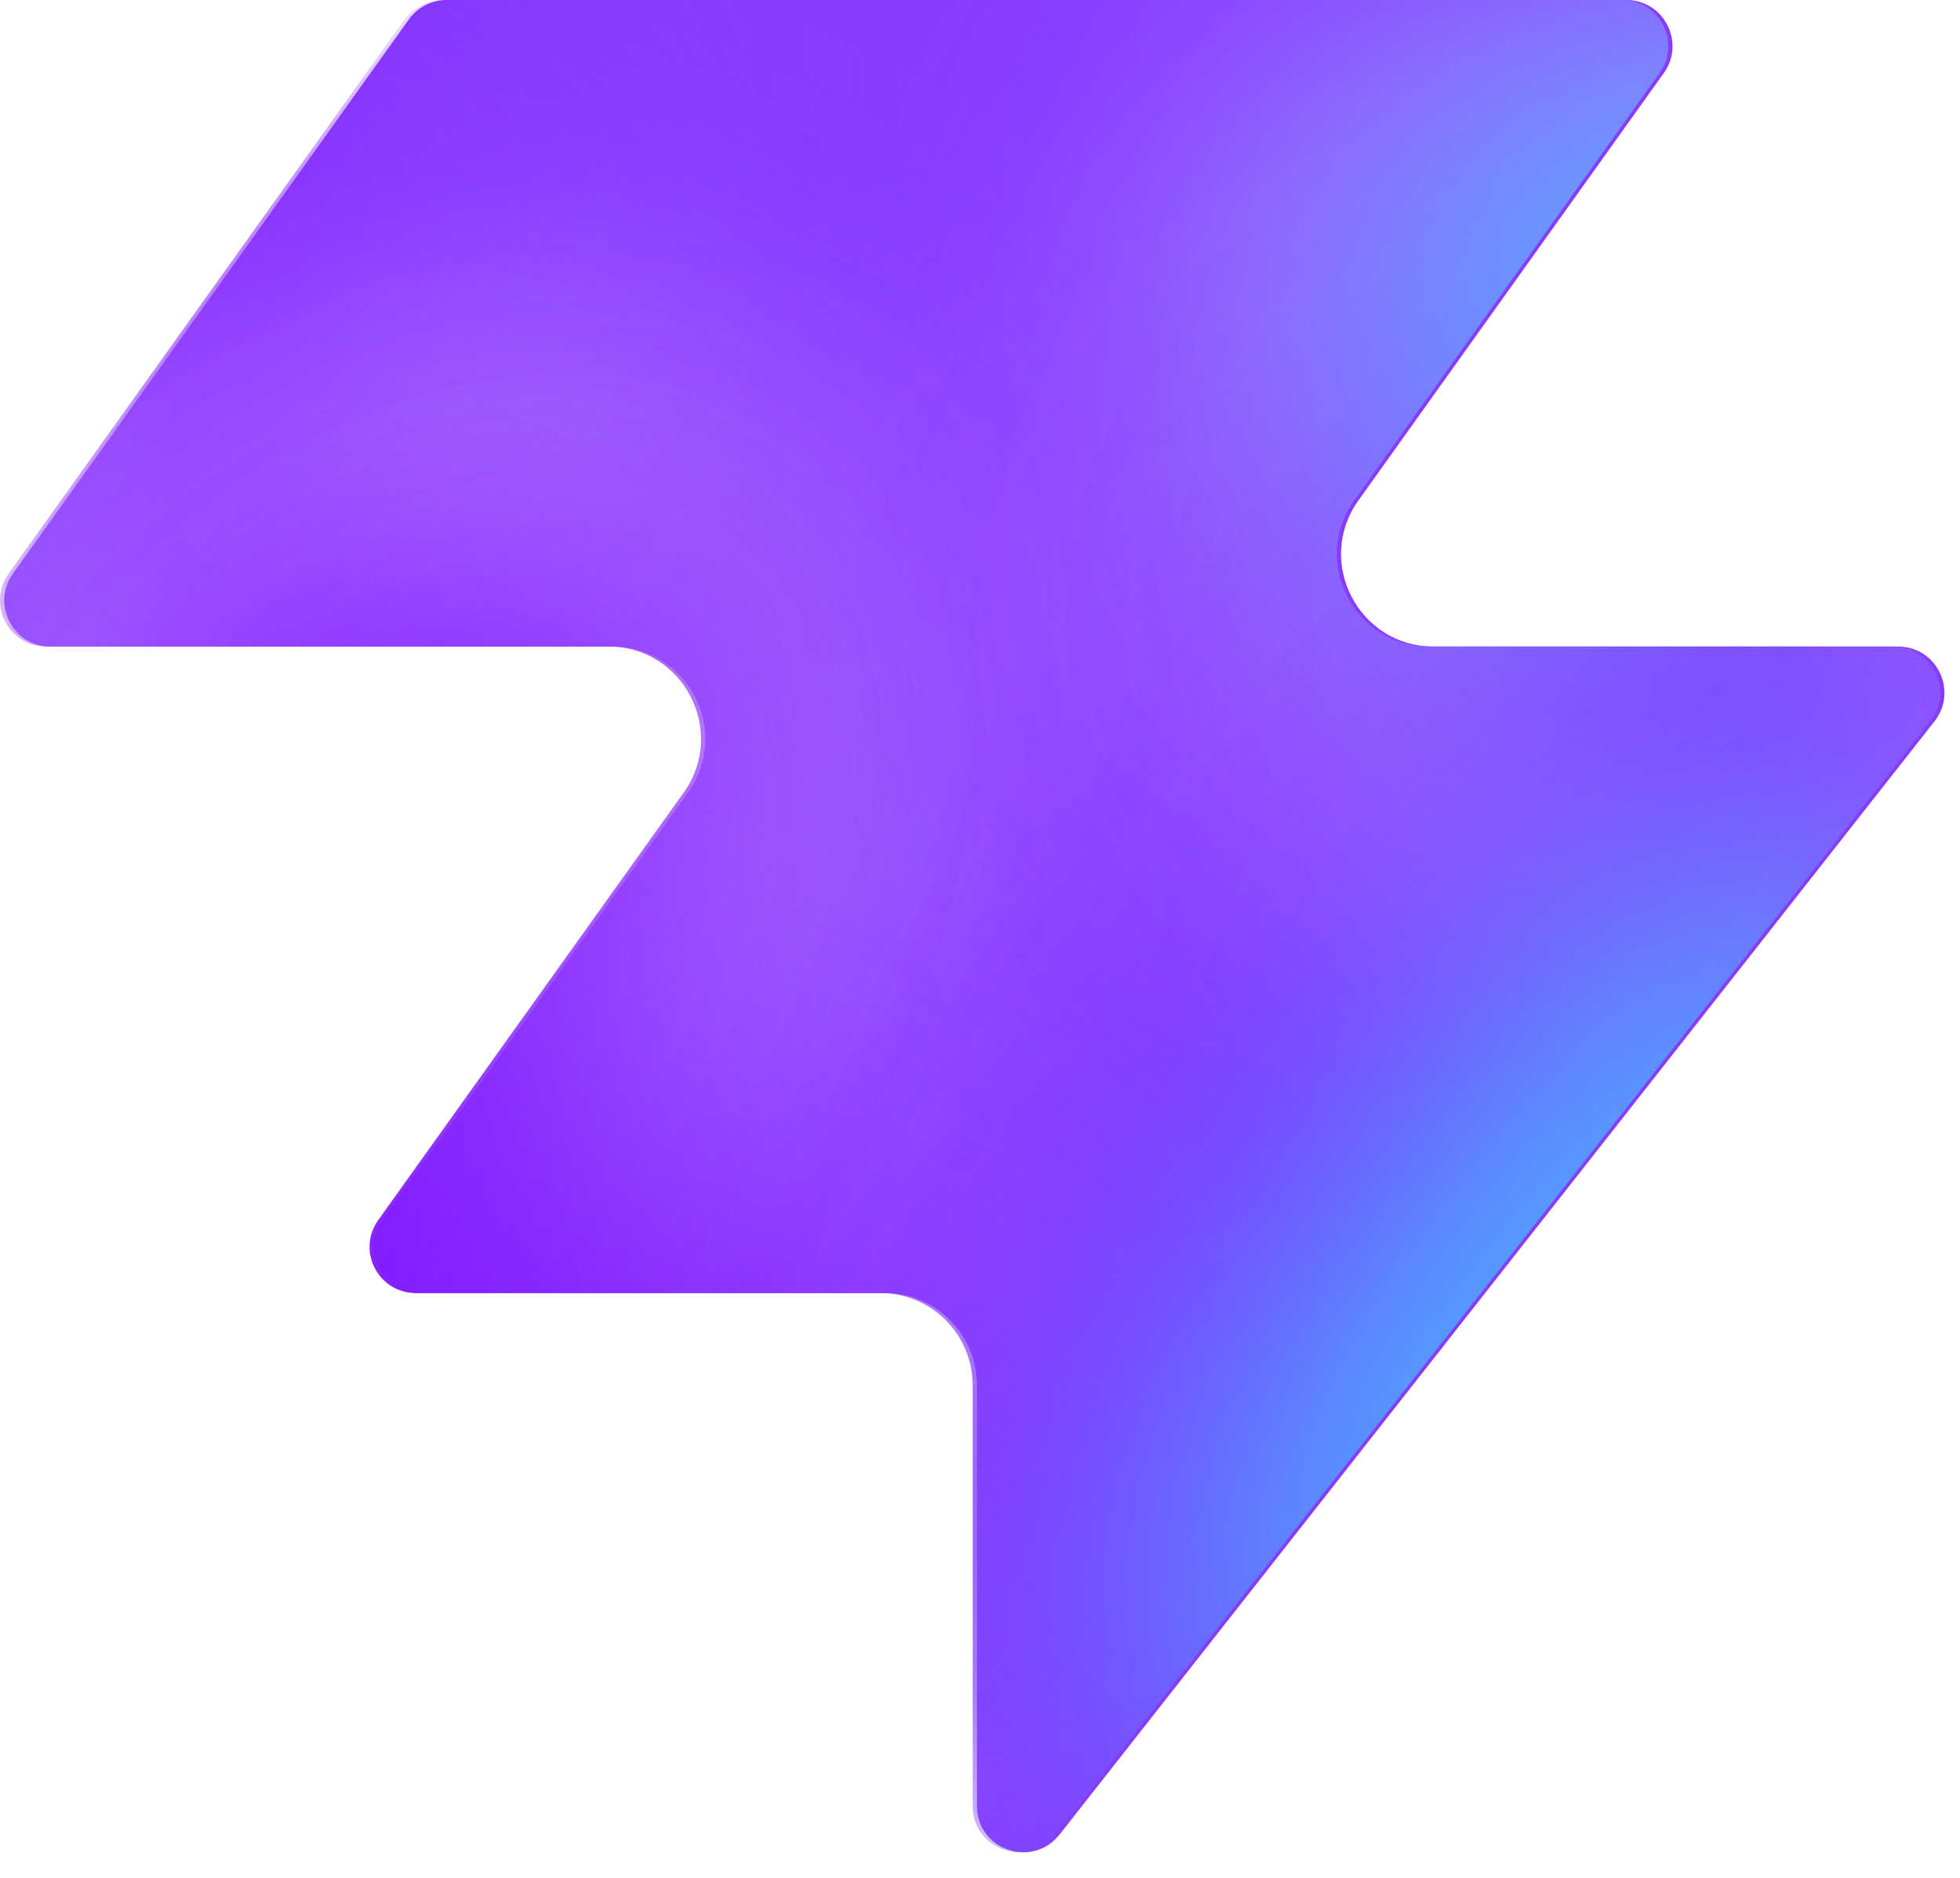
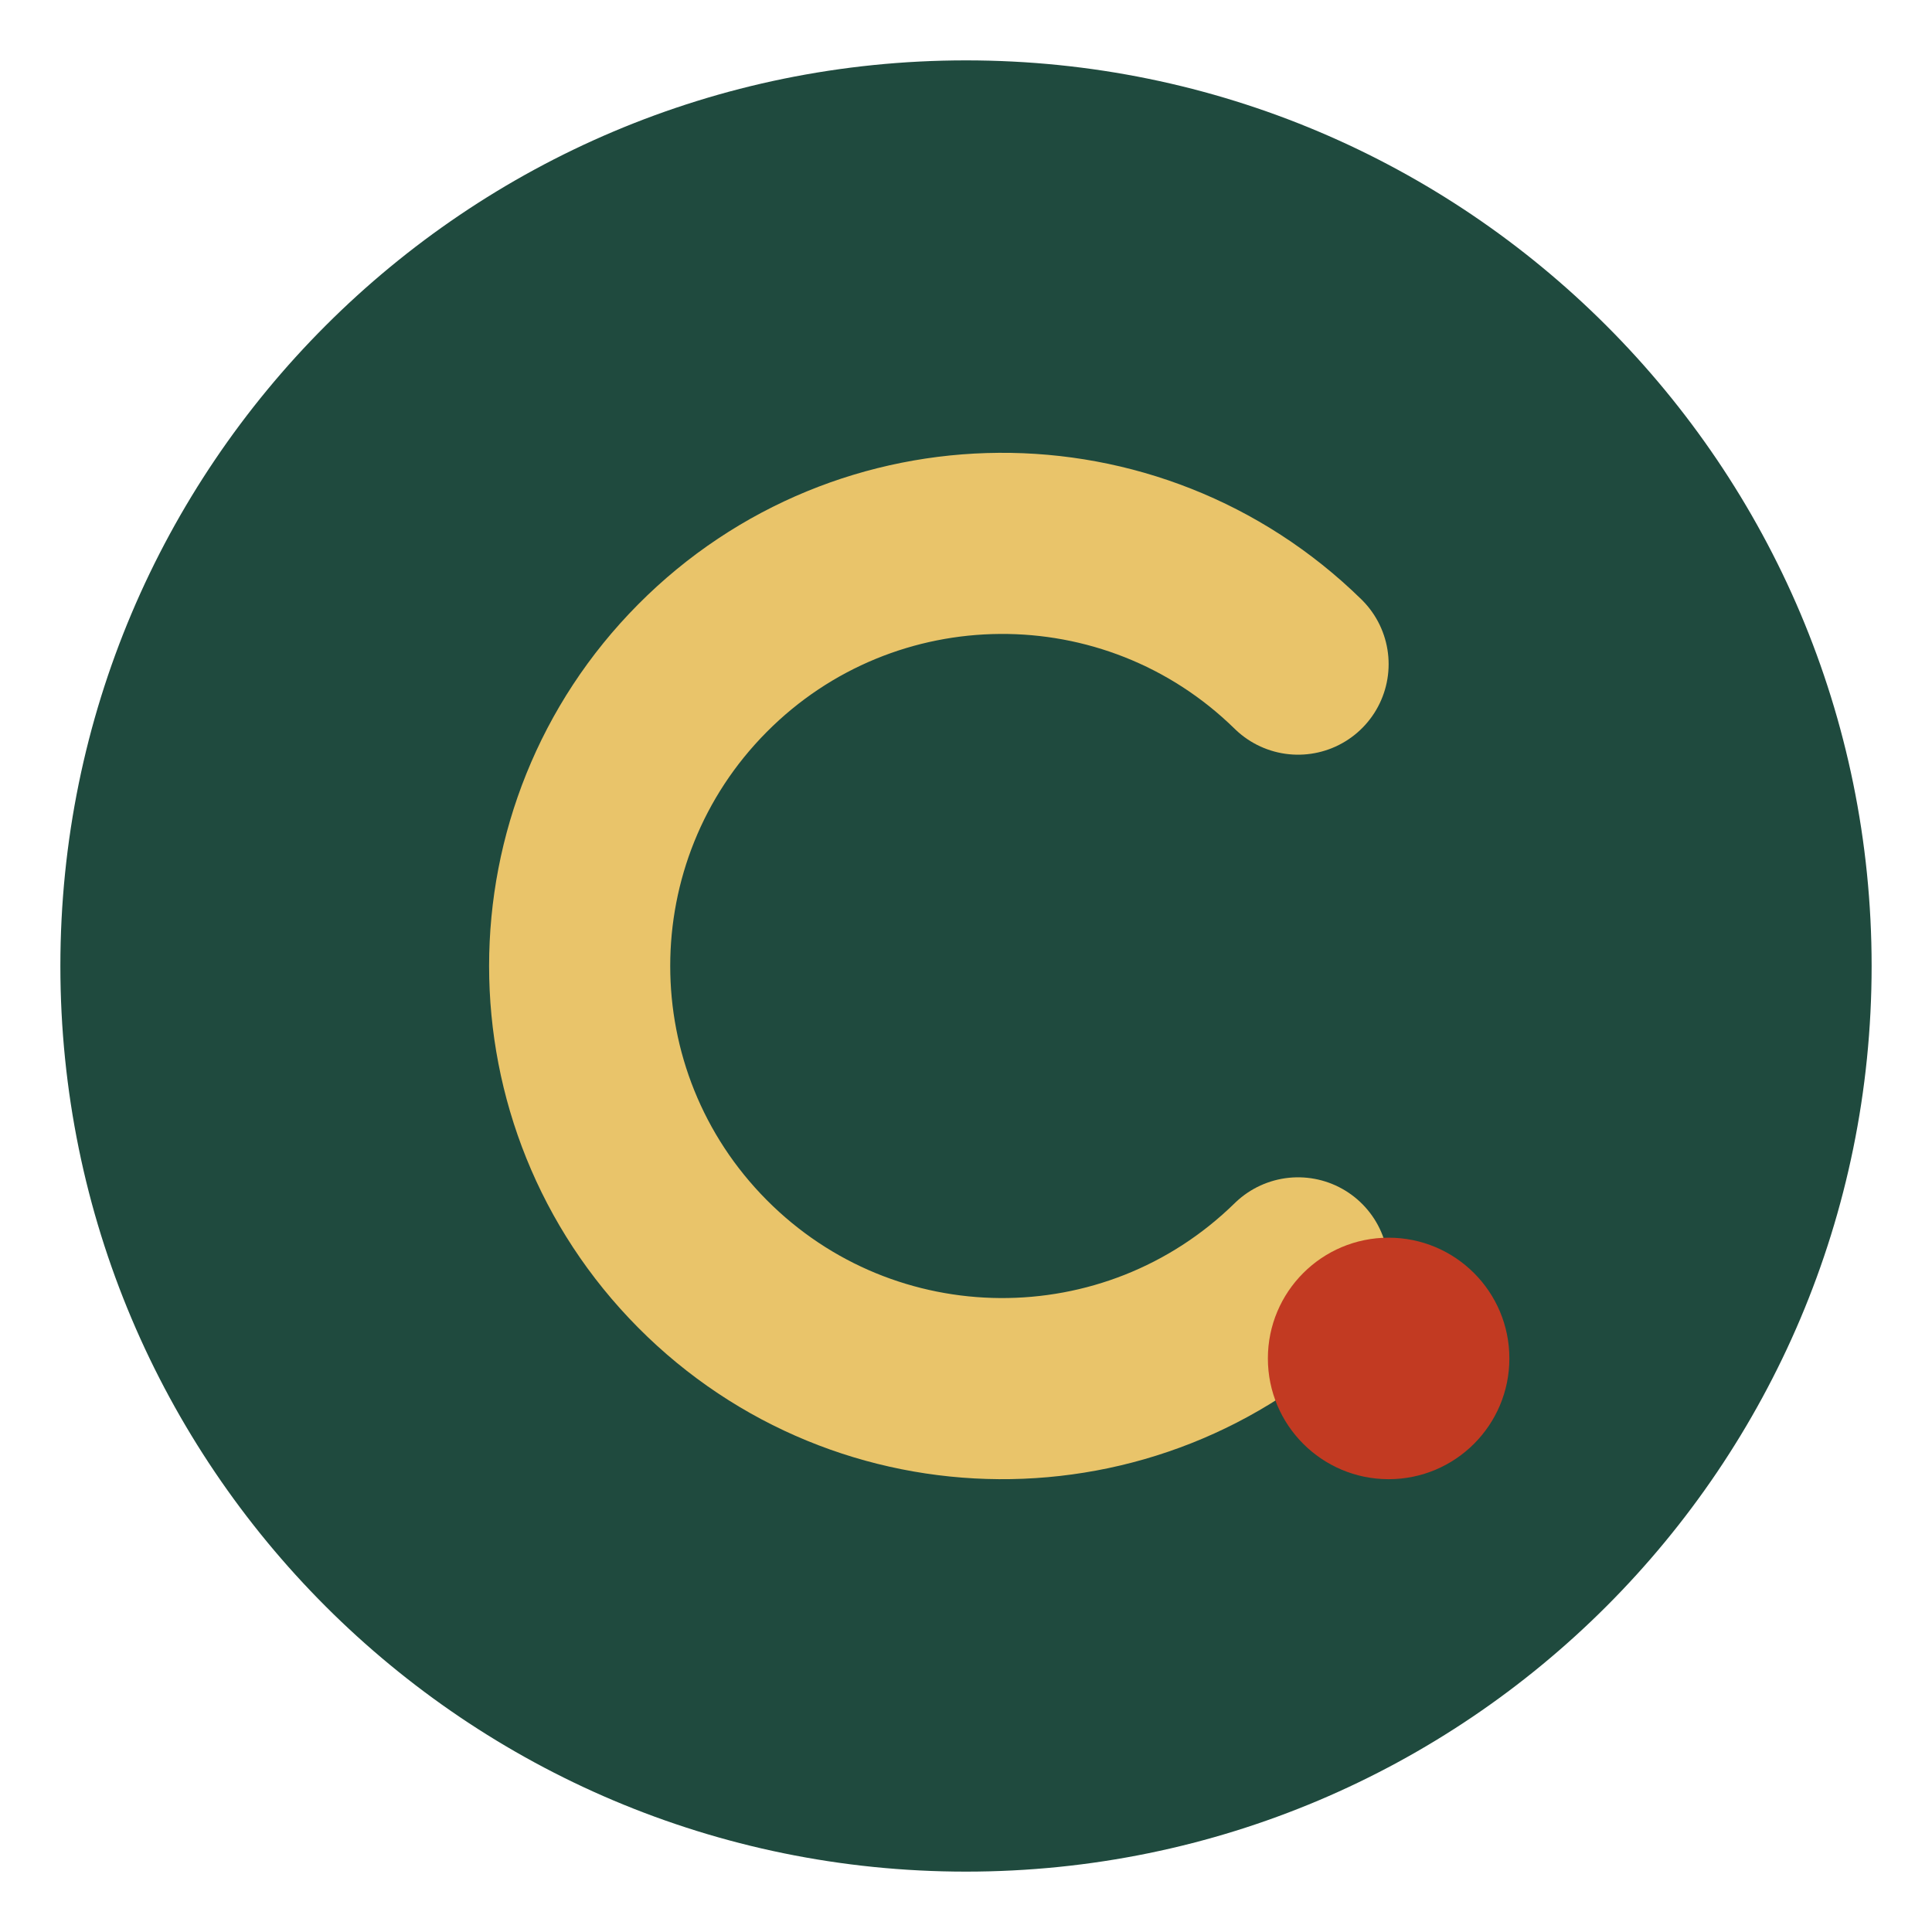
- <svg xmlns="http://www.w3.org/2000/svg" width="48" height="46" fill="none" viewBox="0 0 48 46">
-   <path fill="#863bff" d="M25.946 44.938c-.664.845-2.021.375-2.021-.698V33.937a2.26 2.26 0 0 0-2.262-2.262H10.287c-.92 0-1.456-1.04-.92-1.788l7.48-10.471c1.07-1.497 0-3.578-1.842-3.578H1.237c-.92 0-1.456-1.04-.92-1.788L10.013.474c.214-.297.556-.474.92-.474h28.894c.92 0 1.456 1.04.92 1.788l-7.48 10.471c-1.07 1.498 0 3.579 1.842 3.579h11.377c.943 0 1.473 1.088.89 1.83L25.947 44.94z" style="fill:#863bff;fill:color(display-p3 .525 .23 1);fill-opacity:1" />
-   <mask id="a" width="48" height="46" x="0" y="0" maskUnits="userSpaceOnUse" style="mask-type:alpha">
-     <path fill="#000" d="M25.842 44.938c-.664.844-2.021.375-2.021-.698V33.937a2.26 2.26 0 0 0-2.262-2.262H10.183c-.92 0-1.456-1.04-.92-1.788l7.48-10.471c1.07-1.498 0-3.579-1.842-3.579H1.133c-.92 0-1.456-1.04-.92-1.787L9.91.473c.214-.297.556-.474.92-.474h28.894c.92 0 1.456 1.04.92 1.788l-7.48 10.471c-1.07 1.498 0 3.578 1.842 3.578h11.377c.943 0 1.473 1.088.89 1.832L25.843 44.94z" style="fill:#000;fill-opacity:1" />
-   </mask>
-   <g mask="url(#a)">
-     <g filter="url(#b)">
-       <ellipse cx="5.508" cy="14.704" fill="#ede6ff" rx="5.508" ry="14.704" style="fill:#ede6ff;fill:color(display-p3 .927 .903 1);fill-opacity:1" transform="matrix(.00324 1 1 -.00324 -4.47 31.516)" />
-     </g>
-     <g filter="url(#c)">
-       <ellipse cx="10.399" cy="29.851" fill="#ede6ff" rx="10.399" ry="29.851" style="fill:#ede6ff;fill:color(display-p3 .927 .903 1);fill-opacity:1" transform="matrix(.00324 1 1 -.00324 -39.328 7.883)" />
-     </g>
-     <g filter="url(#d)">
-       <ellipse cx="5.508" cy="30.487" fill="#7e14ff" rx="5.508" ry="30.487" style="fill:#7e14ff;fill:color(display-p3 .492 .077 1);fill-opacity:1" transform="rotate(89.814 -25.913 -14.639)scale(1 -1)" />
-     </g>
-     <g filter="url(#e)">
-       <ellipse cx="5.508" cy="30.599" fill="#7e14ff" rx="5.508" ry="30.599" style="fill:#7e14ff;fill:color(display-p3 .492 .077 1);fill-opacity:1" transform="rotate(89.814 -32.644 -3.334)scale(1 -1)" />
-     </g>
-     <g filter="url(#f)">
-       <ellipse cx="5.508" cy="30.599" fill="#7e14ff" rx="5.508" ry="30.599" style="fill:#7e14ff;fill:color(display-p3 .492 .077 1);fill-opacity:1" transform="matrix(.00324 1 1 -.00324 -34.34 30.47)" />
-     </g>
-     <g filter="url(#g)">
-       <ellipse cx="14.072" cy="22.078" fill="#ede6ff" rx="14.072" ry="22.078" style="fill:#ede6ff;fill:color(display-p3 .927 .903 1);fill-opacity:1" transform="rotate(93.35 24.506 48.493)scale(-1 1)" />
-     </g>
-     <g filter="url(#h)">
-       <ellipse cx="3.47" cy="21.501" fill="#7e14ff" rx="3.47" ry="21.501" style="fill:#7e14ff;fill:color(display-p3 .492 .077 1);fill-opacity:1" transform="rotate(89.009 28.708 47.59)scale(-1 1)" />
-     </g>
-     <g filter="url(#i)">
-       <ellipse cx="3.47" cy="21.501" fill="#7e14ff" rx="3.47" ry="21.501" style="fill:#7e14ff;fill:color(display-p3 .492 .077 1);fill-opacity:1" transform="rotate(89.009 28.708 47.59)scale(-1 1)" />
-     </g>
-     <g filter="url(#j)">
-       <ellipse cx=".387" cy="8.972" fill="#7e14ff" rx="4.407" ry="29.108" style="fill:#7e14ff;fill:color(display-p3 .492 .077 1);fill-opacity:1" transform="rotate(39.51 .387 8.972)" />
-     </g>
-     <g filter="url(#k)">
-       <ellipse cx="47.523" cy="-6.092" fill="#7e14ff" rx="4.407" ry="29.108" style="fill:#7e14ff;fill:color(display-p3 .492 .077 1);fill-opacity:1" transform="rotate(37.892 47.523 -6.092)" />
-     </g>
-     <g filter="url(#l)">
-       <ellipse cx="41.412" cy="6.333" fill="#47bfff" rx="5.971" ry="9.665" style="fill:#47bfff;fill:color(display-p3 .28 .748 1);fill-opacity:1" transform="rotate(37.892 41.412 6.333)" />
-     </g>
-     <g filter="url(#m)">
-       <ellipse cx="-1.879" cy="38.332" fill="#7e14ff" rx="4.407" ry="29.108" style="fill:#7e14ff;fill:color(display-p3 .492 .077 1);fill-opacity:1" transform="rotate(37.892 -1.88 38.332)" />
-     </g>
-     <g filter="url(#n)">
-       <ellipse cx="-1.879" cy="38.332" fill="#7e14ff" rx="4.407" ry="29.108" style="fill:#7e14ff;fill:color(display-p3 .492 .077 1);fill-opacity:1" transform="rotate(37.892 -1.88 38.332)" />
-     </g>
-     <g filter="url(#o)">
-       <ellipse cx="35.651" cy="29.907" fill="#7e14ff" rx="4.407" ry="29.108" style="fill:#7e14ff;fill:color(display-p3 .492 .077 1);fill-opacity:1" transform="rotate(37.892 35.651 29.907)" />
-     </g>
-     <g filter="url(#p)">
-       <ellipse cx="38.418" cy="32.4" fill="#47bfff" rx="5.971" ry="15.297" style="fill:#47bfff;fill:color(display-p3 .28 .748 1);fill-opacity:1" transform="rotate(37.892 38.418 32.4)" />
-     </g>
-   </g>
-   <defs>
-     <filter id="b" width="60.045" height="41.654" x="-19.77" y="16.149" color-interpolation-filters="sRGB" filterUnits="userSpaceOnUse">
-       <feFlood flood-opacity="0" result="BackgroundImageFix" />
-       <feBlend in="SourceGraphic" in2="BackgroundImageFix" result="shape" />
-       <feGaussianBlur result="effect1_foregroundBlur_2002_17158" stdDeviation="7.659" />
-     </filter>
-     <filter id="c" width="90.34" height="51.437" x="-54.613" y="-7.533" color-interpolation-filters="sRGB" filterUnits="userSpaceOnUse">
-       <feFlood flood-opacity="0" result="BackgroundImageFix" />
-       <feBlend in="SourceGraphic" in2="BackgroundImageFix" result="shape" />
-       <feGaussianBlur result="effect1_foregroundBlur_2002_17158" stdDeviation="7.659" />
-     </filter>
-     <filter id="d" width="79.355" height="29.4" x="-49.64" y="2.03" color-interpolation-filters="sRGB" filterUnits="userSpaceOnUse">
-       <feFlood flood-opacity="0" result="BackgroundImageFix" />
-       <feBlend in="SourceGraphic" in2="BackgroundImageFix" result="shape" />
-       <feGaussianBlur result="effect1_foregroundBlur_2002_17158" stdDeviation="4.596" />
-     </filter>
-     <filter id="e" width="79.579" height="29.4" x="-45.045" y="20.029" color-interpolation-filters="sRGB" filterUnits="userSpaceOnUse">
-       <feFlood flood-opacity="0" result="BackgroundImageFix" />
-       <feBlend in="SourceGraphic" in2="BackgroundImageFix" result="shape" />
-       <feGaussianBlur result="effect1_foregroundBlur_2002_17158" stdDeviation="4.596" />
-     </filter>
-     <filter id="f" width="79.579" height="29.4" x="-43.513" y="21.178" color-interpolation-filters="sRGB" filterUnits="userSpaceOnUse">
-       <feFlood flood-opacity="0" result="BackgroundImageFix" />
-       <feBlend in="SourceGraphic" in2="BackgroundImageFix" result="shape" />
-       <feGaussianBlur result="effect1_foregroundBlur_2002_17158" stdDeviation="4.596" />
-     </filter>
-     <filter id="g" width="74.749" height="58.852" x="15.756" y="-17.901" color-interpolation-filters="sRGB" filterUnits="userSpaceOnUse">
-       <feFlood flood-opacity="0" result="BackgroundImageFix" />
-       <feBlend in="SourceGraphic" in2="BackgroundImageFix" result="shape" />
-       <feGaussianBlur result="effect1_foregroundBlur_2002_17158" stdDeviation="7.659" />
-     </filter>
-     <filter id="h" width="61.377" height="25.362" x="23.548" y="2.284" color-interpolation-filters="sRGB" filterUnits="userSpaceOnUse">
-       <feFlood flood-opacity="0" result="BackgroundImageFix" />
-       <feBlend in="SourceGraphic" in2="BackgroundImageFix" result="shape" />
-       <feGaussianBlur result="effect1_foregroundBlur_2002_17158" stdDeviation="4.596" />
-     </filter>
-     <filter id="i" width="61.377" height="25.362" x="23.548" y="2.284" color-interpolation-filters="sRGB" filterUnits="userSpaceOnUse">
-       <feFlood flood-opacity="0" result="BackgroundImageFix" />
-       <feBlend in="SourceGraphic" in2="BackgroundImageFix" result="shape" />
-       <feGaussianBlur result="effect1_foregroundBlur_2002_17158" stdDeviation="4.596" />
-     </filter>
-     <filter id="j" width="56.045" height="63.649" x="-27.636" y="-22.853" color-interpolation-filters="sRGB" filterUnits="userSpaceOnUse">
-       <feFlood flood-opacity="0" result="BackgroundImageFix" />
-       <feBlend in="SourceGraphic" in2="BackgroundImageFix" result="shape" />
-       <feGaussianBlur result="effect1_foregroundBlur_2002_17158" stdDeviation="4.596" />
-     </filter>
-     <filter id="k" width="54.814" height="64.646" x="20.116" y="-38.415" color-interpolation-filters="sRGB" filterUnits="userSpaceOnUse">
-       <feFlood flood-opacity="0" result="BackgroundImageFix" />
-       <feBlend in="SourceGraphic" in2="BackgroundImageFix" result="shape" />
-       <feGaussianBlur result="effect1_foregroundBlur_2002_17158" stdDeviation="4.596" />
-     </filter>
-     <filter id="l" width="33.541" height="35.313" x="24.641" y="-11.323" color-interpolation-filters="sRGB" filterUnits="userSpaceOnUse">
-       <feFlood flood-opacity="0" result="BackgroundImageFix" />
-       <feBlend in="SourceGraphic" in2="BackgroundImageFix" result="shape" />
-       <feGaussianBlur result="effect1_foregroundBlur_2002_17158" stdDeviation="4.596" />
-     </filter>
-     <filter id="m" width="54.814" height="64.646" x="-29.286" y="6.009" color-interpolation-filters="sRGB" filterUnits="userSpaceOnUse">
-       <feFlood flood-opacity="0" result="BackgroundImageFix" />
-       <feBlend in="SourceGraphic" in2="BackgroundImageFix" result="shape" />
-       <feGaussianBlur result="effect1_foregroundBlur_2002_17158" stdDeviation="4.596" />
-     </filter>
-     <filter id="n" width="54.814" height="64.646" x="-29.286" y="6.009" color-interpolation-filters="sRGB" filterUnits="userSpaceOnUse">
-       <feFlood flood-opacity="0" result="BackgroundImageFix" />
-       <feBlend in="SourceGraphic" in2="BackgroundImageFix" result="shape" />
-       <feGaussianBlur result="effect1_foregroundBlur_2002_17158" stdDeviation="4.596" />
-     </filter>
-     <filter id="o" width="54.814" height="64.646" x="8.244" y="-2.416" color-interpolation-filters="sRGB" filterUnits="userSpaceOnUse">
-       <feFlood flood-opacity="0" result="BackgroundImageFix" />
-       <feBlend in="SourceGraphic" in2="BackgroundImageFix" result="shape" />
-       <feGaussianBlur result="effect1_foregroundBlur_2002_17158" stdDeviation="4.596" />
-     </filter>
-     <filter id="p" width="39.409" height="43.623" x="18.713" y="10.588" color-interpolation-filters="sRGB" filterUnits="userSpaceOnUse">
-       <feFlood flood-opacity="0" result="BackgroundImageFix" />
-       <feBlend in="SourceGraphic" in2="BackgroundImageFix" result="shape" />
-       <feGaussianBlur result="effect1_foregroundBlur_2002_17158" stdDeviation="4.596" />
-     </filter>
-   </defs>
+ <svg xmlns="http://www.w3.org/2000/svg" viewBox="0 0 64 64" role="img" aria-label="Collector">
+   <circle cx="32" cy="32" r="30" fill="#1F4A3E" />
+   <path d="M43 22a14 14 0 1 0 0 20" fill="none" stroke="#E9C46A" stroke-width="6" stroke-linecap="round" />
+   <circle cx="46" cy="45" r="4" fill="#C23A22" />
</svg>
